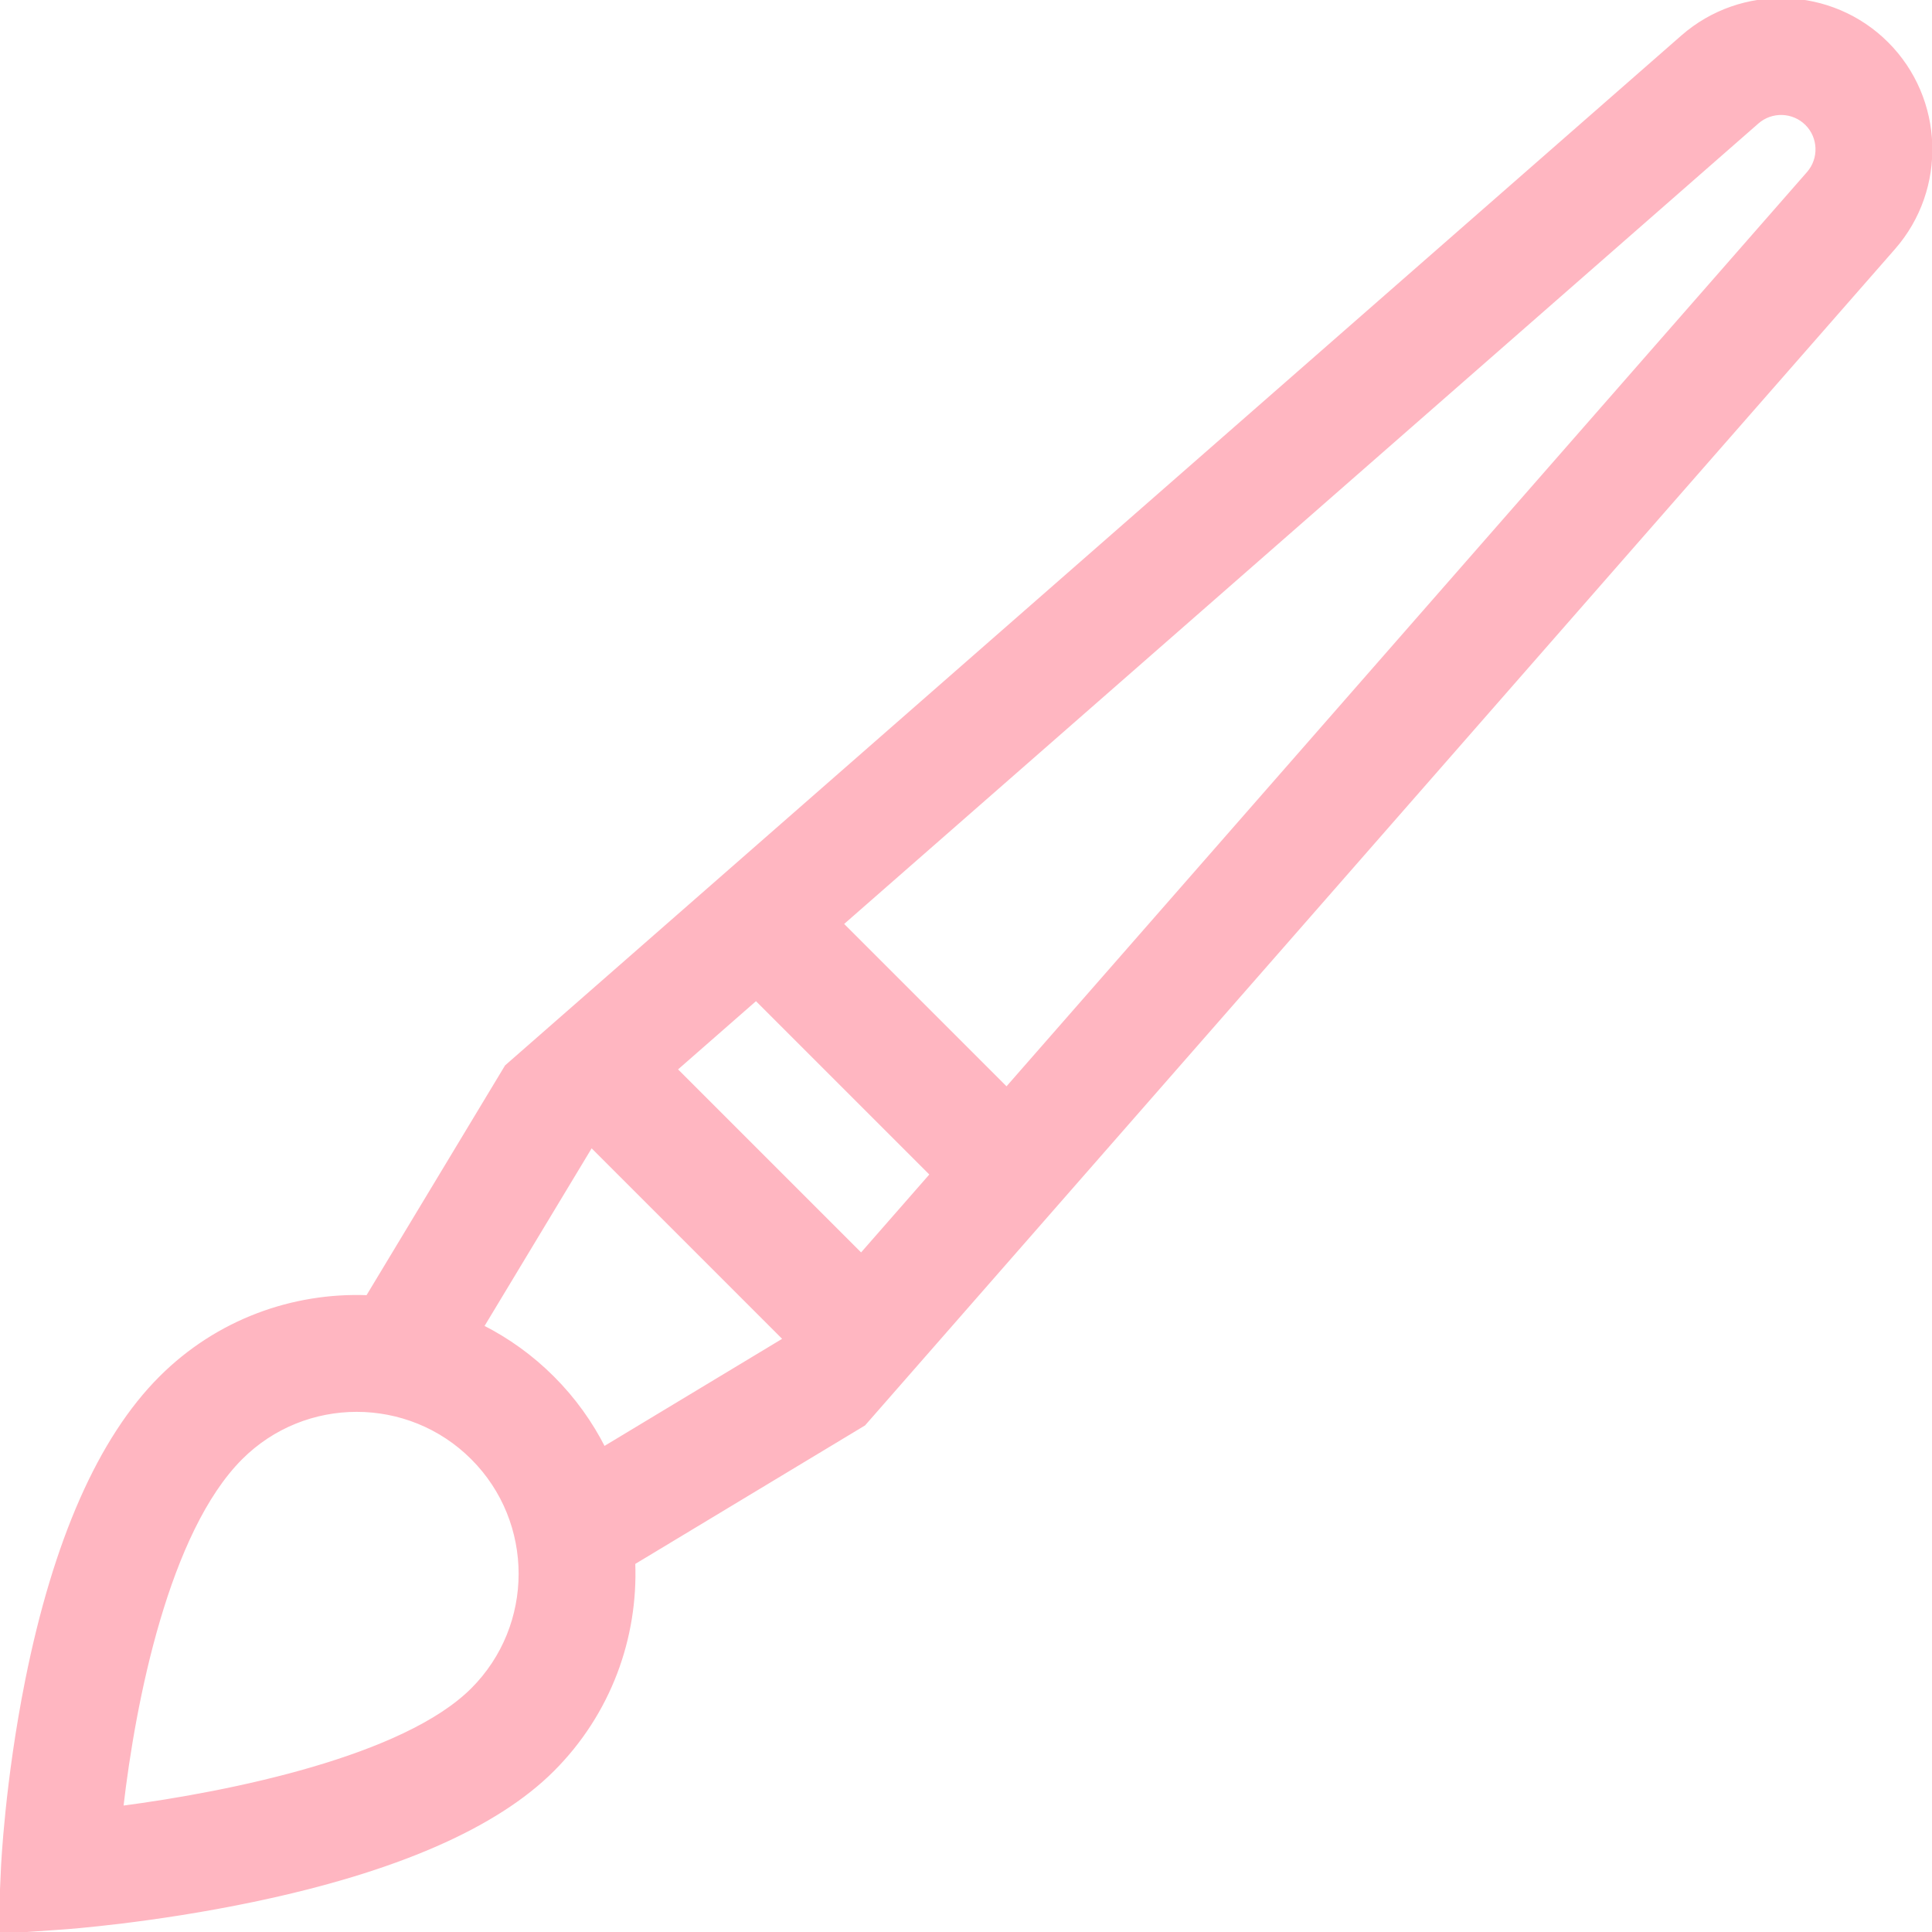
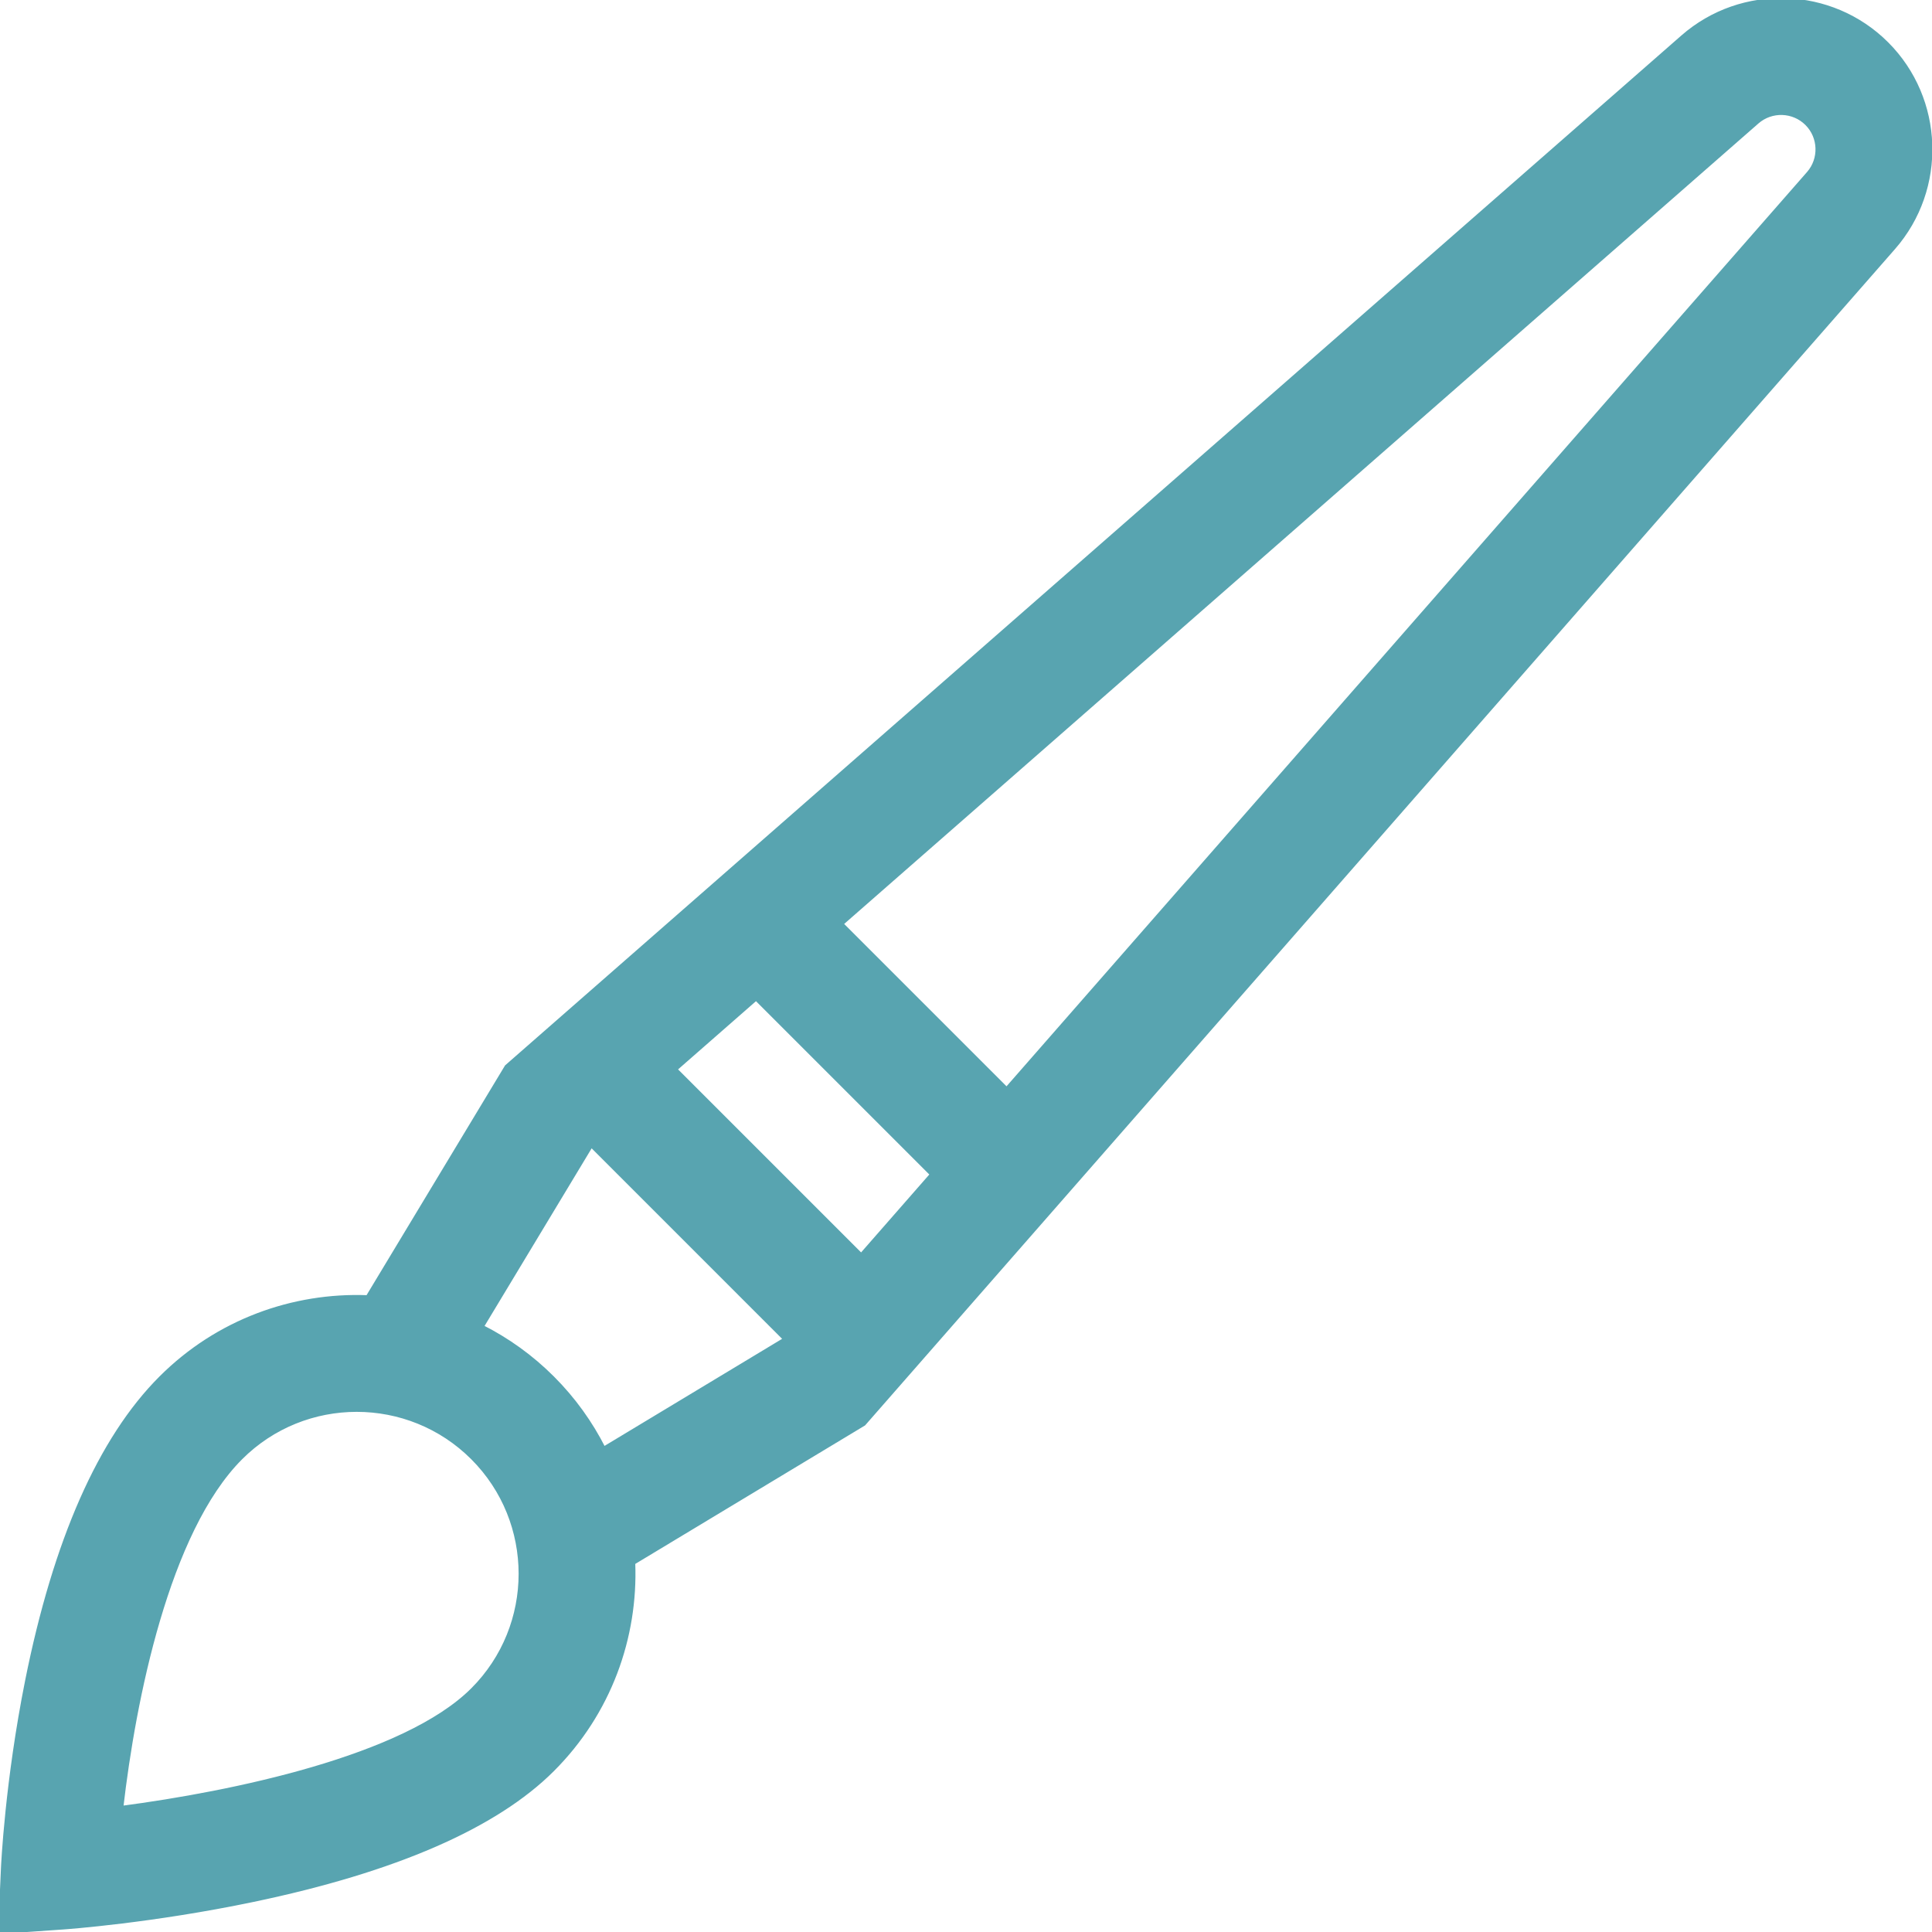
- <svg xmlns="http://www.w3.org/2000/svg" viewBox="0 0 512 512" style="enable-background:new 0 0 512 512; stroke: lightpink; fill: lightpink">
+ <svg xmlns="http://www.w3.org/2000/svg" viewBox="0 0 512 512" style="enable-background:new 0 0 512 512; stroke: #58A4B0; fill: #58A4B0">
  <path d="m500.027 11.566c-14.703-14.699-38.469-15.488-54.109-1.793l-309.922 271.352-1.758 1.539-36.82 61.078c-19.754-.77-39.766 6.355-54.812 21.406-16.086 16.082-28.016 43.113-35.461 80.336-5.328 26.645-6.359 48.789-6.398 49.719l-.746 16.797 16.773-1.172c.949-.066 23.539-1.688 50.355-7.297 37.566-7.855 64.254-19.477 79.316-34.539 15.051-15.051 22.176-35.062 21.402-54.816l61.082-36.816 272.891-311.684c13.695-15.641 12.91-39.41-1.793-54.109zm-321.062 271.809 21.402-18.738 46.594 46.594-18.738 21.402zm-53.727 164.406c-18.031 18.027-63.859 27.461-93.062 31.293 3.277-28.508 12.195-73.27 31.641-92.715 16.934-16.938 44.488-16.934 61.422 0 16.934 16.934 16.934 44.484 0 61.422zm21.207-82.633c-5.633-5.637-11.973-10.148-18.73-13.562l28.977-48.066 51.383 51.383-48.066 28.977c-3.414-6.758-7.926-13.094-13.562-18.73zm332.809-319.23-212.492 242.695-43.781-43.781 242.695-212.492c3.801-3.324 9.57-3.133 13.141.438 3.57 3.57 3.762 9.34.438 13.141zm0 0" />
</svg>
